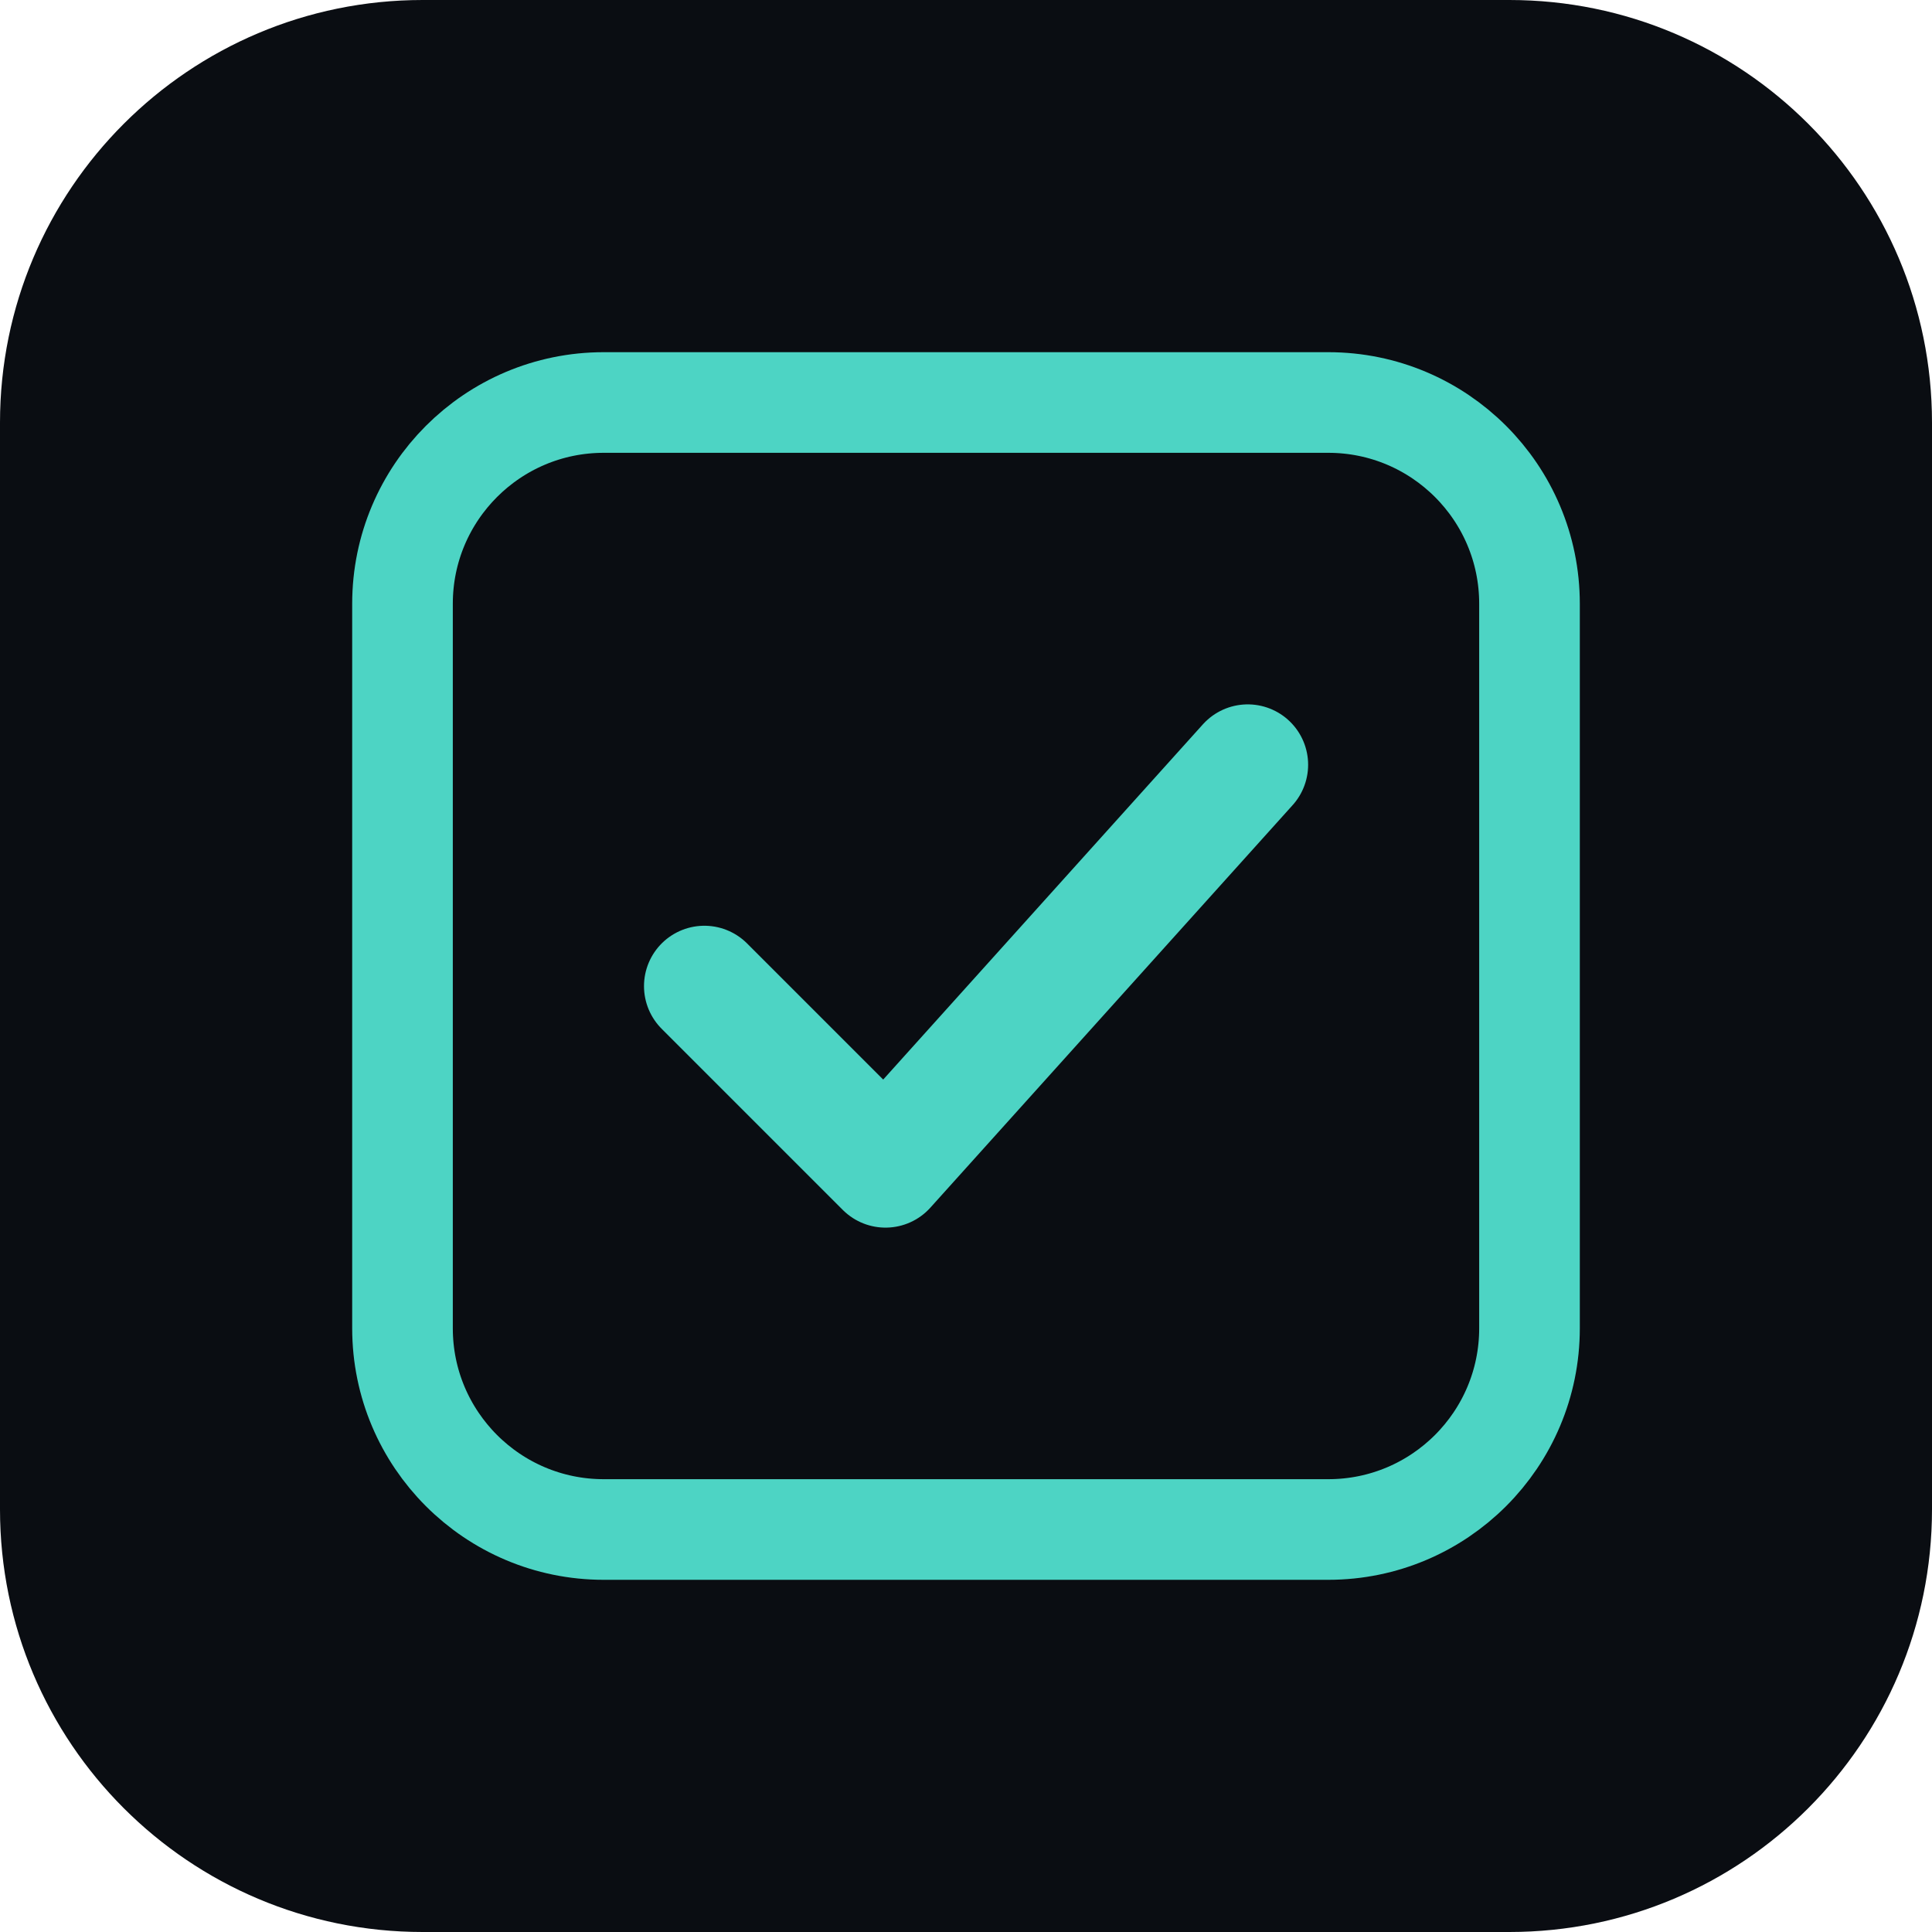
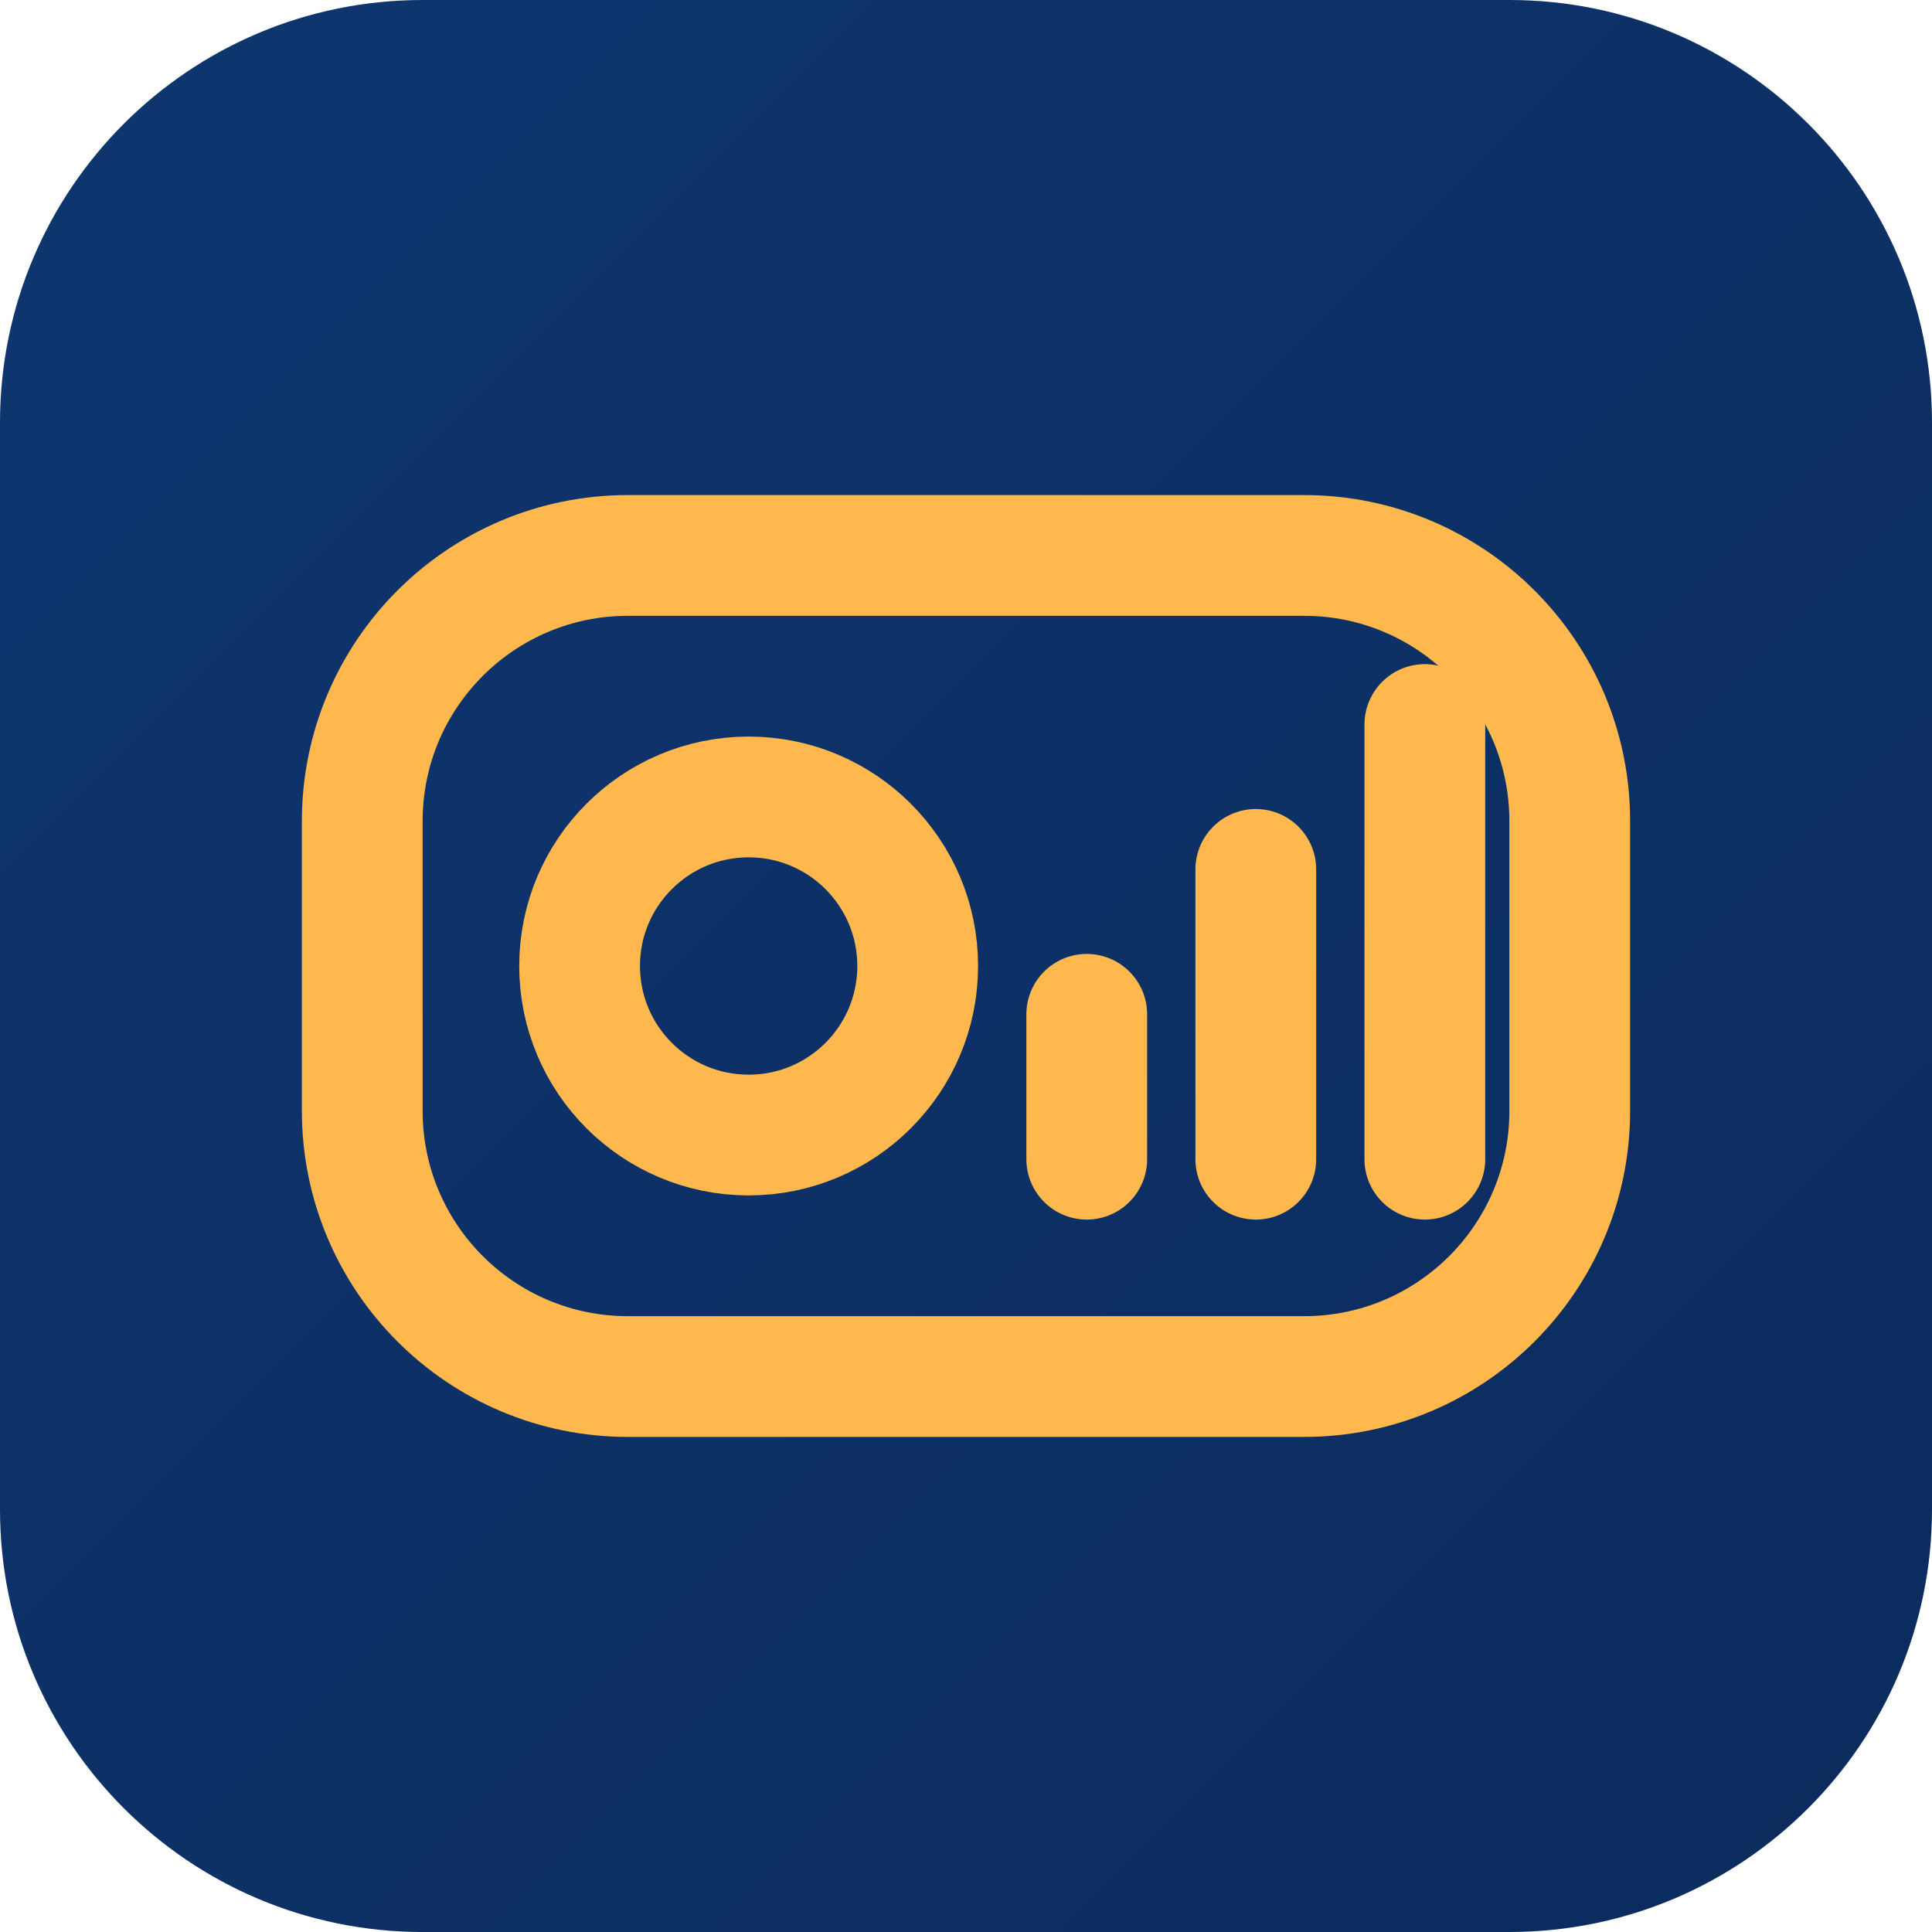
- <svg xmlns="http://www.w3.org/2000/svg" viewBox="0 0 192 192">
-   <rect width="192" height="192" rx="42" fill="#0a0d12" />
-   <rect x="40" y="40" width="112" height="112" rx="20" fill="none" stroke="#4dd4c4" stroke-width="10" />
-   <path d="M70 98l18 18 36-40" fill="none" stroke="#4dd4c4" stroke-width="12" stroke-linecap="round" stroke-linejoin="round" />
+ <svg xmlns="http://www.w3.org/2000/svg" width="1024" height="1024" viewBox="0 0 64 64" role="img" aria-label="Meu Bandejão">
+   <defs>
+     <linearGradient id="amber" x1="0" y1="0" x2="1" y2="1">
+       <stop offset="0" stop-color="#FFD07A" />
+       <stop offset="1" stop-color="#FF9F1C" />
+     </linearGradient>
+     <linearGradient id="navy" x1="0" y1="0" x2="1" y2="1">
+       <stop offset="0" stop-color="#0F3670" />
+       <stop offset="1" stop-color="#0B2B5C" />
+     </linearGradient>
+   </defs>
+   <rect x="0" y="0" width="64" height="64" rx="14" fill="url(#navy)" />
+   <g transform="translate(32,32) scale(0.8) translate(-32,-32)" fill="none" stroke="#FFB84D" stroke-width="5" stroke-linecap="round" stroke-linejoin="round">
+     <rect x="7" y="15" width="50" height="34" rx="11" />
+     <circle cx="23" cy="32" r="7" />
+     <path d="M37 40v-6M44 40v-12M51 40v-18" />
+   </g>
</svg>
